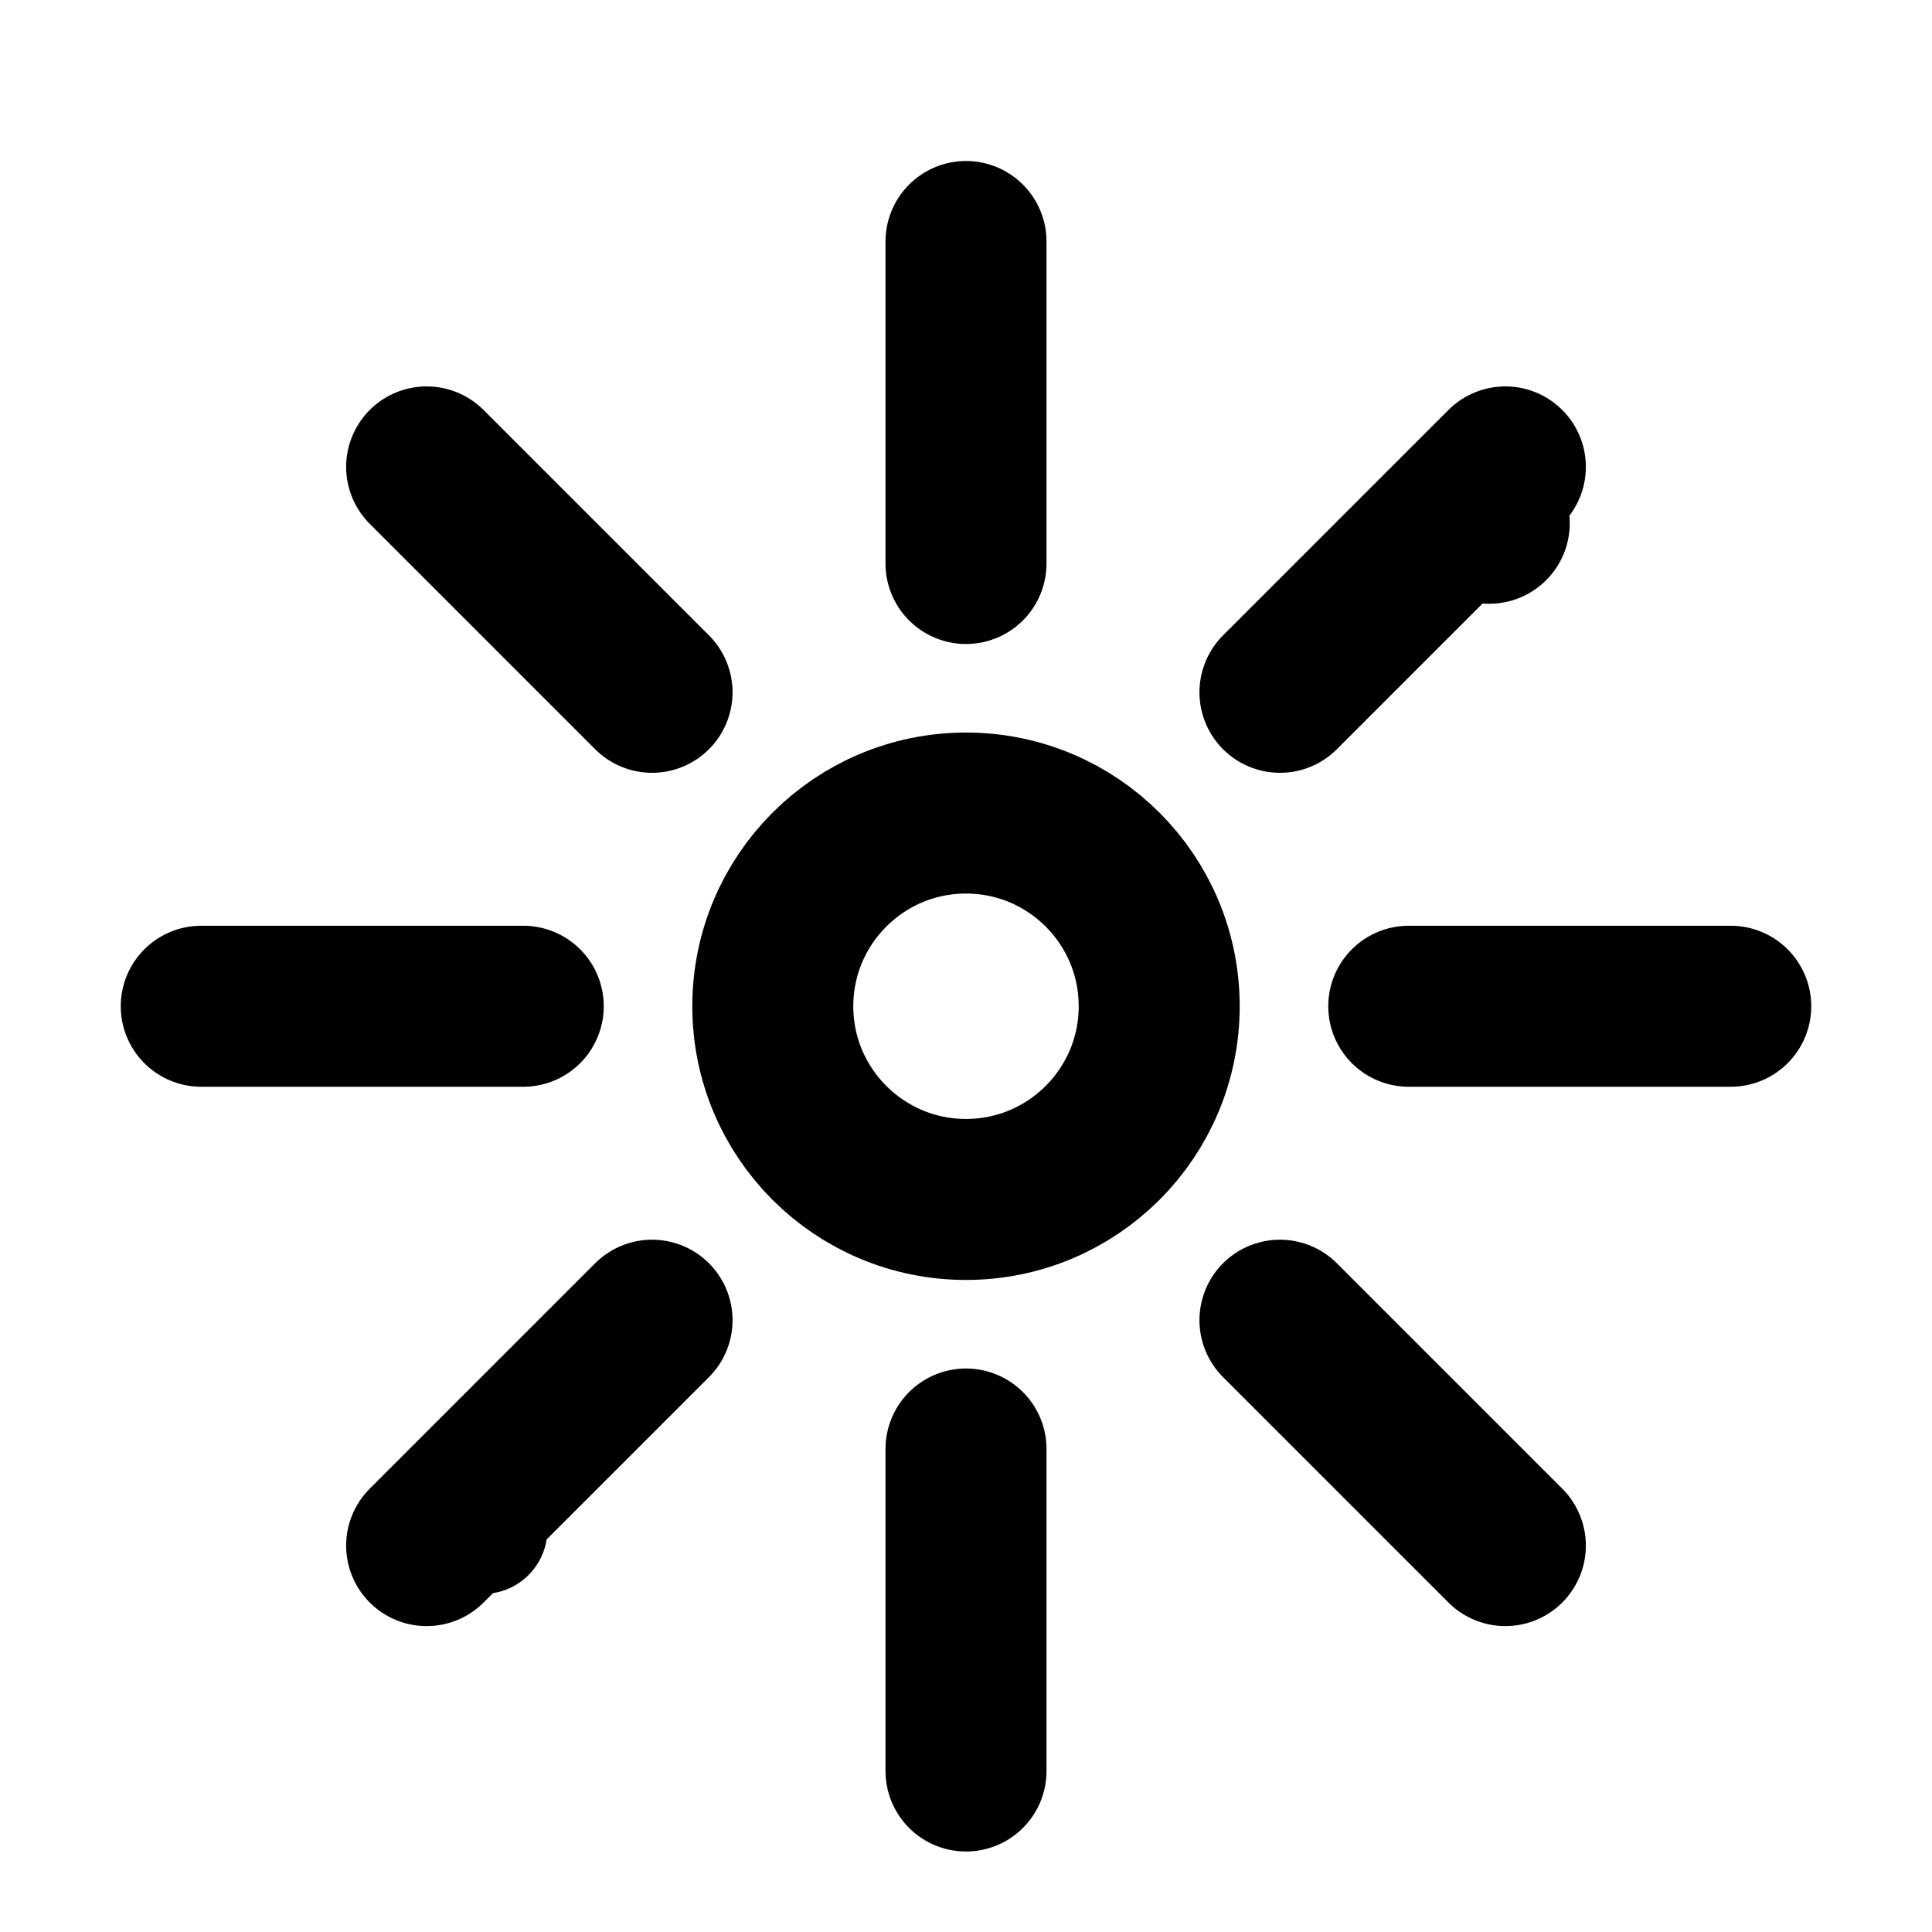
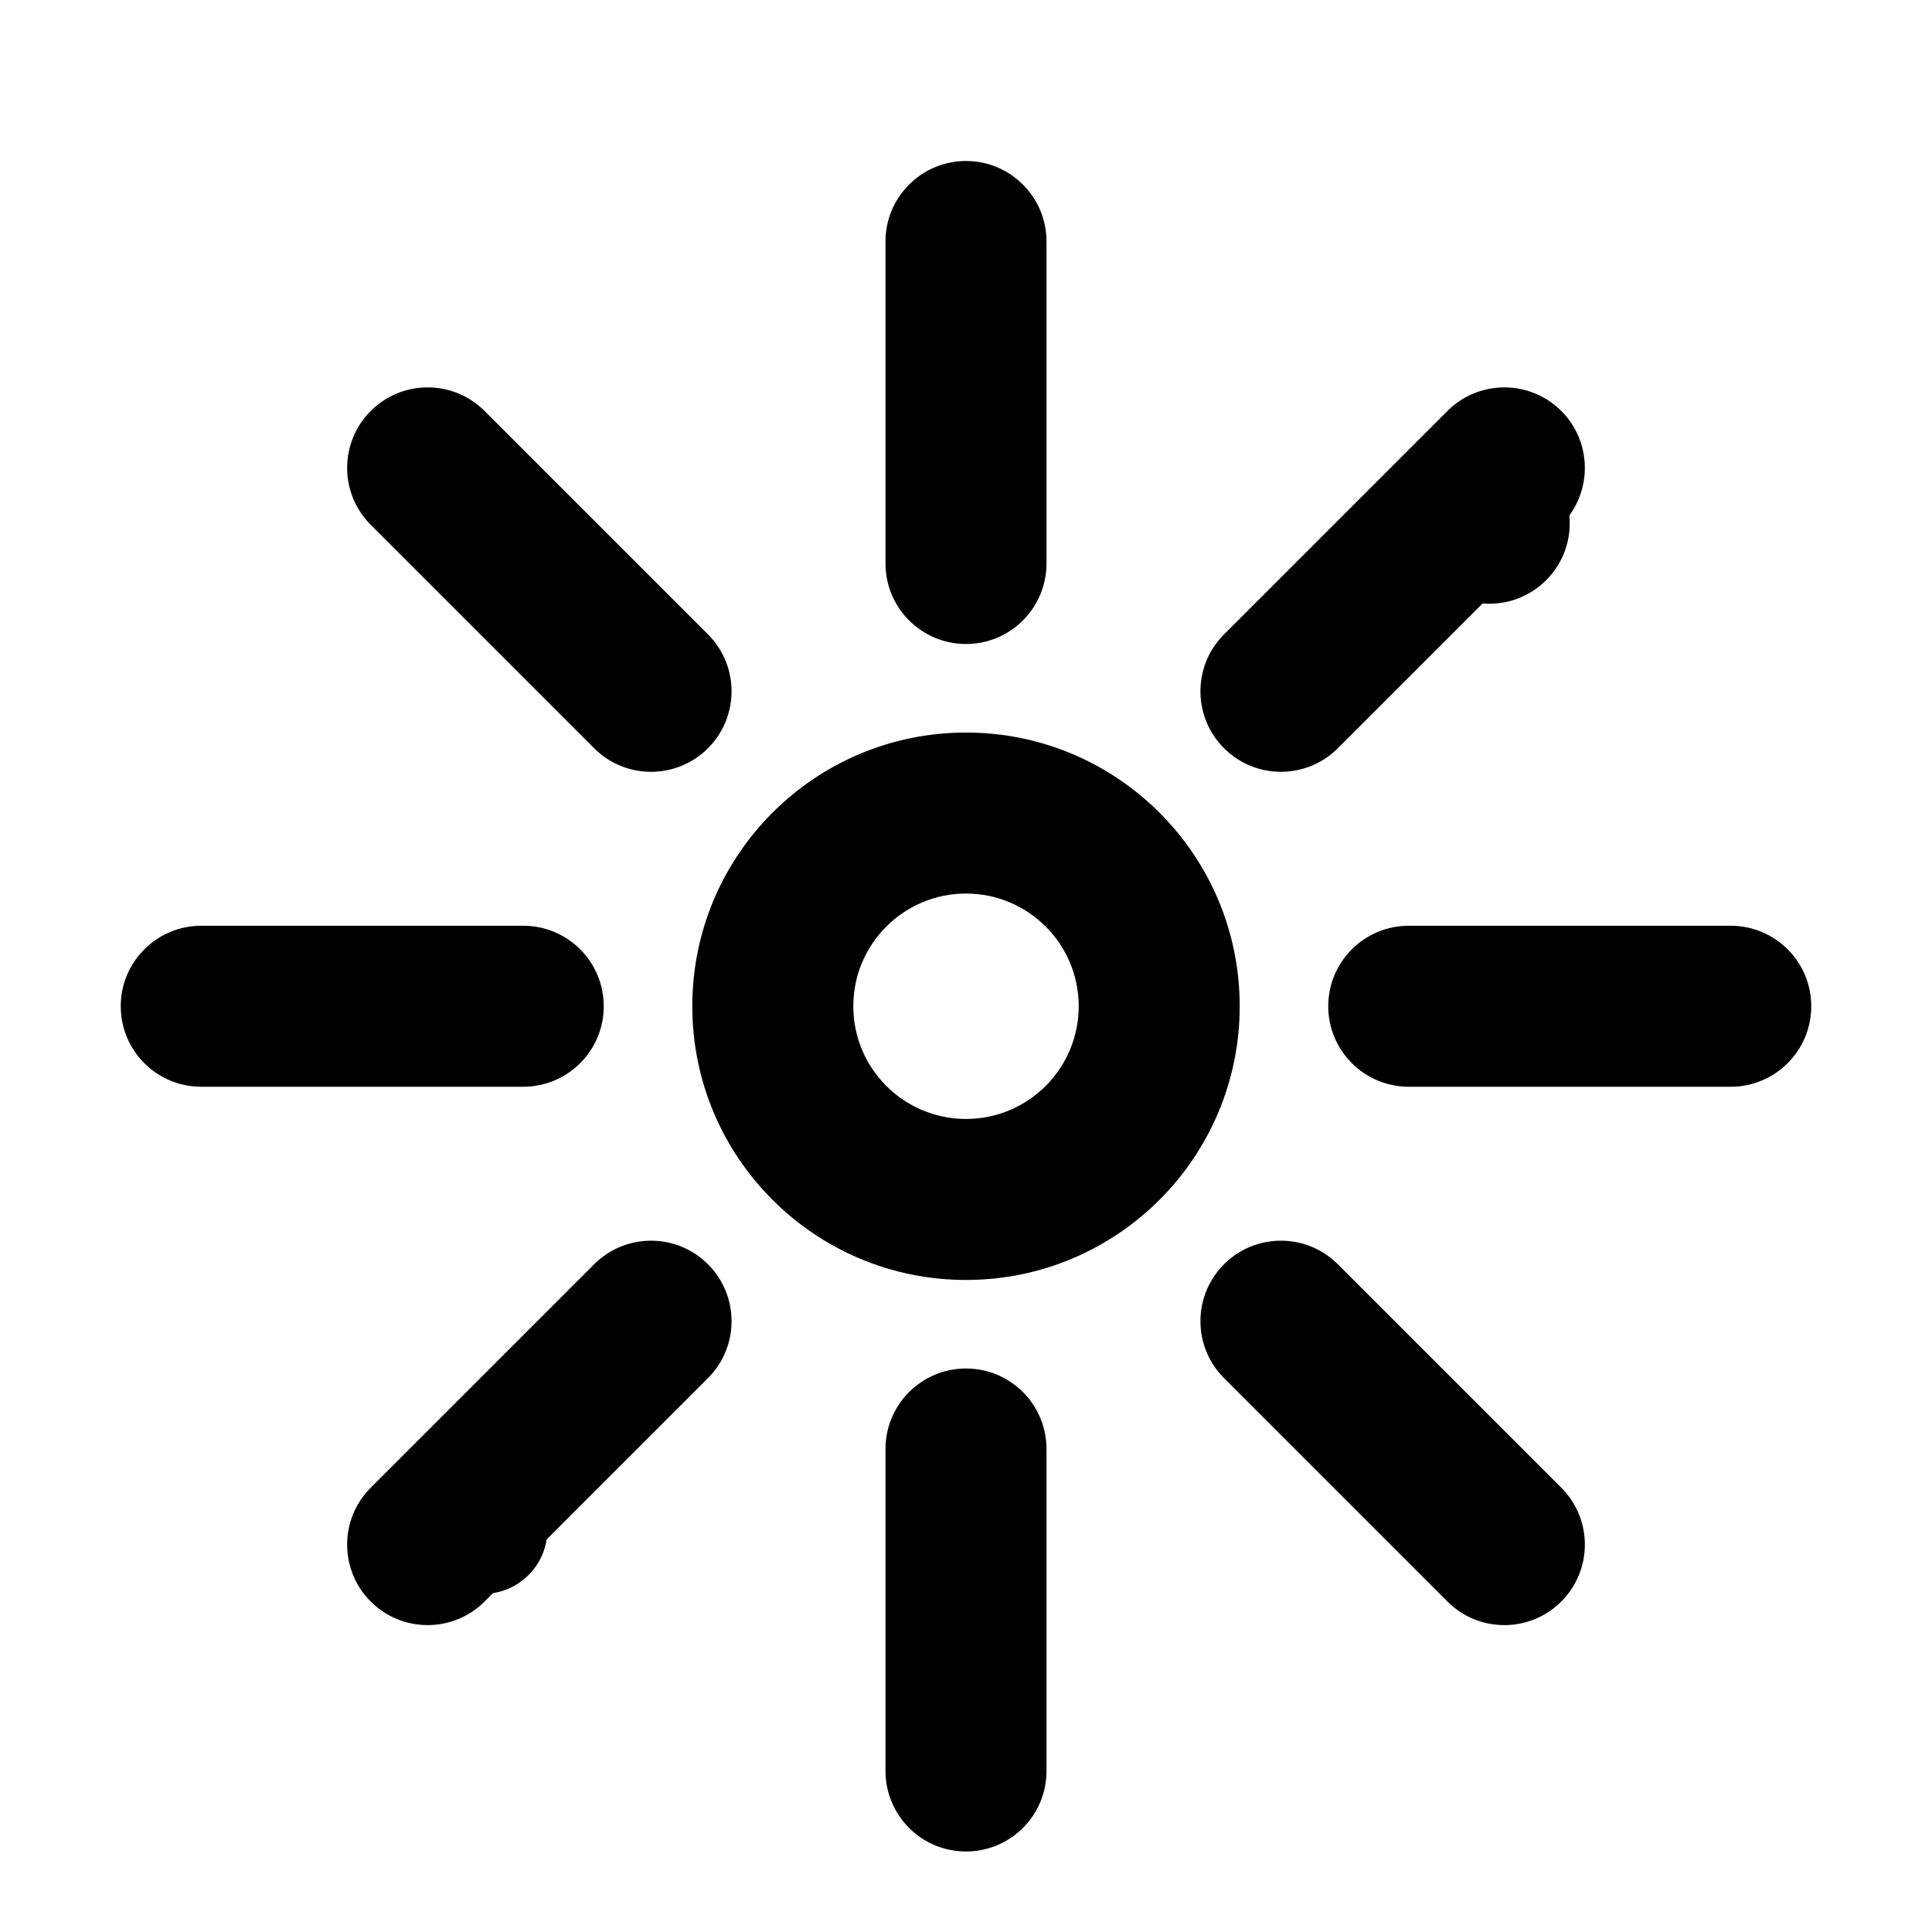
<svg xmlns="http://www.w3.org/2000/svg" viewBox="0 0 24 24" fill="#000">
-   <g transform="translate(0 0.5)" fill="none" stroke="#000" stroke-width="2" stroke-linecap="round" stroke-linejoin="round">
-     <path d="M12 2.5v4M12 17.5v4M2.5 12h4M17.5 12h4" />
-     <path d="M5.3 5.3l2.8 2.8M15.9 15.9l2.8 2.8" />
-     <path d="M18.7 5.3l-2.8 2.8M8.1 15.9l-2.8 2.8" />
-     <circle cx="12" cy="12" r="2.4" />
-     <circle cx="18.5" cy="6" r="1" fill="#000" stroke="none" />
-     <circle cx="6" cy="18.5" r="0.8" fill="#000" stroke="none" />
+   <g transform="translate(0 0.5)">
+     <path d="M11 2.5L11 6.5A1 1 0 0 0 13 6.5L13 2.5A1 1 0 0 0 11 2.5Z" />
+     <path d="M11 17.5L11 21.5A1 1 0 0 0 13 21.5L13 17.5A1 1 0 0 0 11 17.5Z" />
+     <path d="M2.5 13L6.5 13A1 1 0 0 0 6.5 11L2.5 11A1 1 0 0 0 2.5 13Z" />
+     <path d="M17.5 13L21.5 13A1 1 0 0 0 21.5 11L17.5 11A1 1 0 0 0 17.5 13Z" />
+     <path d="M4.593 6.007L7.393 8.807A1 1 0 0 0 8.807 7.393L6.007 4.593A1 1 0 0 0 4.593 6.007Z" />
+     <path d="M15.193 16.607L17.993 19.407A1 1 0 0 0 19.407 17.993L16.607 15.193A1 1 0 0 0 15.193 16.607Z" />
+     <path d="M17.993 4.593L15.193 7.393A1 1 0 0 0 16.607 8.807L19.407 6.007A1 1 0 0 0 17.993 4.593Z" />
+     <path d="M7.393 15.193L4.593 17.993A1 1 0 0 0 6.007 19.407L8.807 16.607A1 1 0 0 0 7.393 15.193Z" />
+     <path d="M8.6 12A3.4 3.4 0 1 1 15.4 12A3.4 3.4 0 1 1 8.6 12ZM10.6 12A1.4 1.4 0 1 0 13.4 12A1.4 1.4 0 1 0 10.6 12Z" />
+     <circle cx="18.5" cy="6" r="1" />
+     <circle cx="6" cy="18.5" r="0.8" />
  </g>
</svg>
